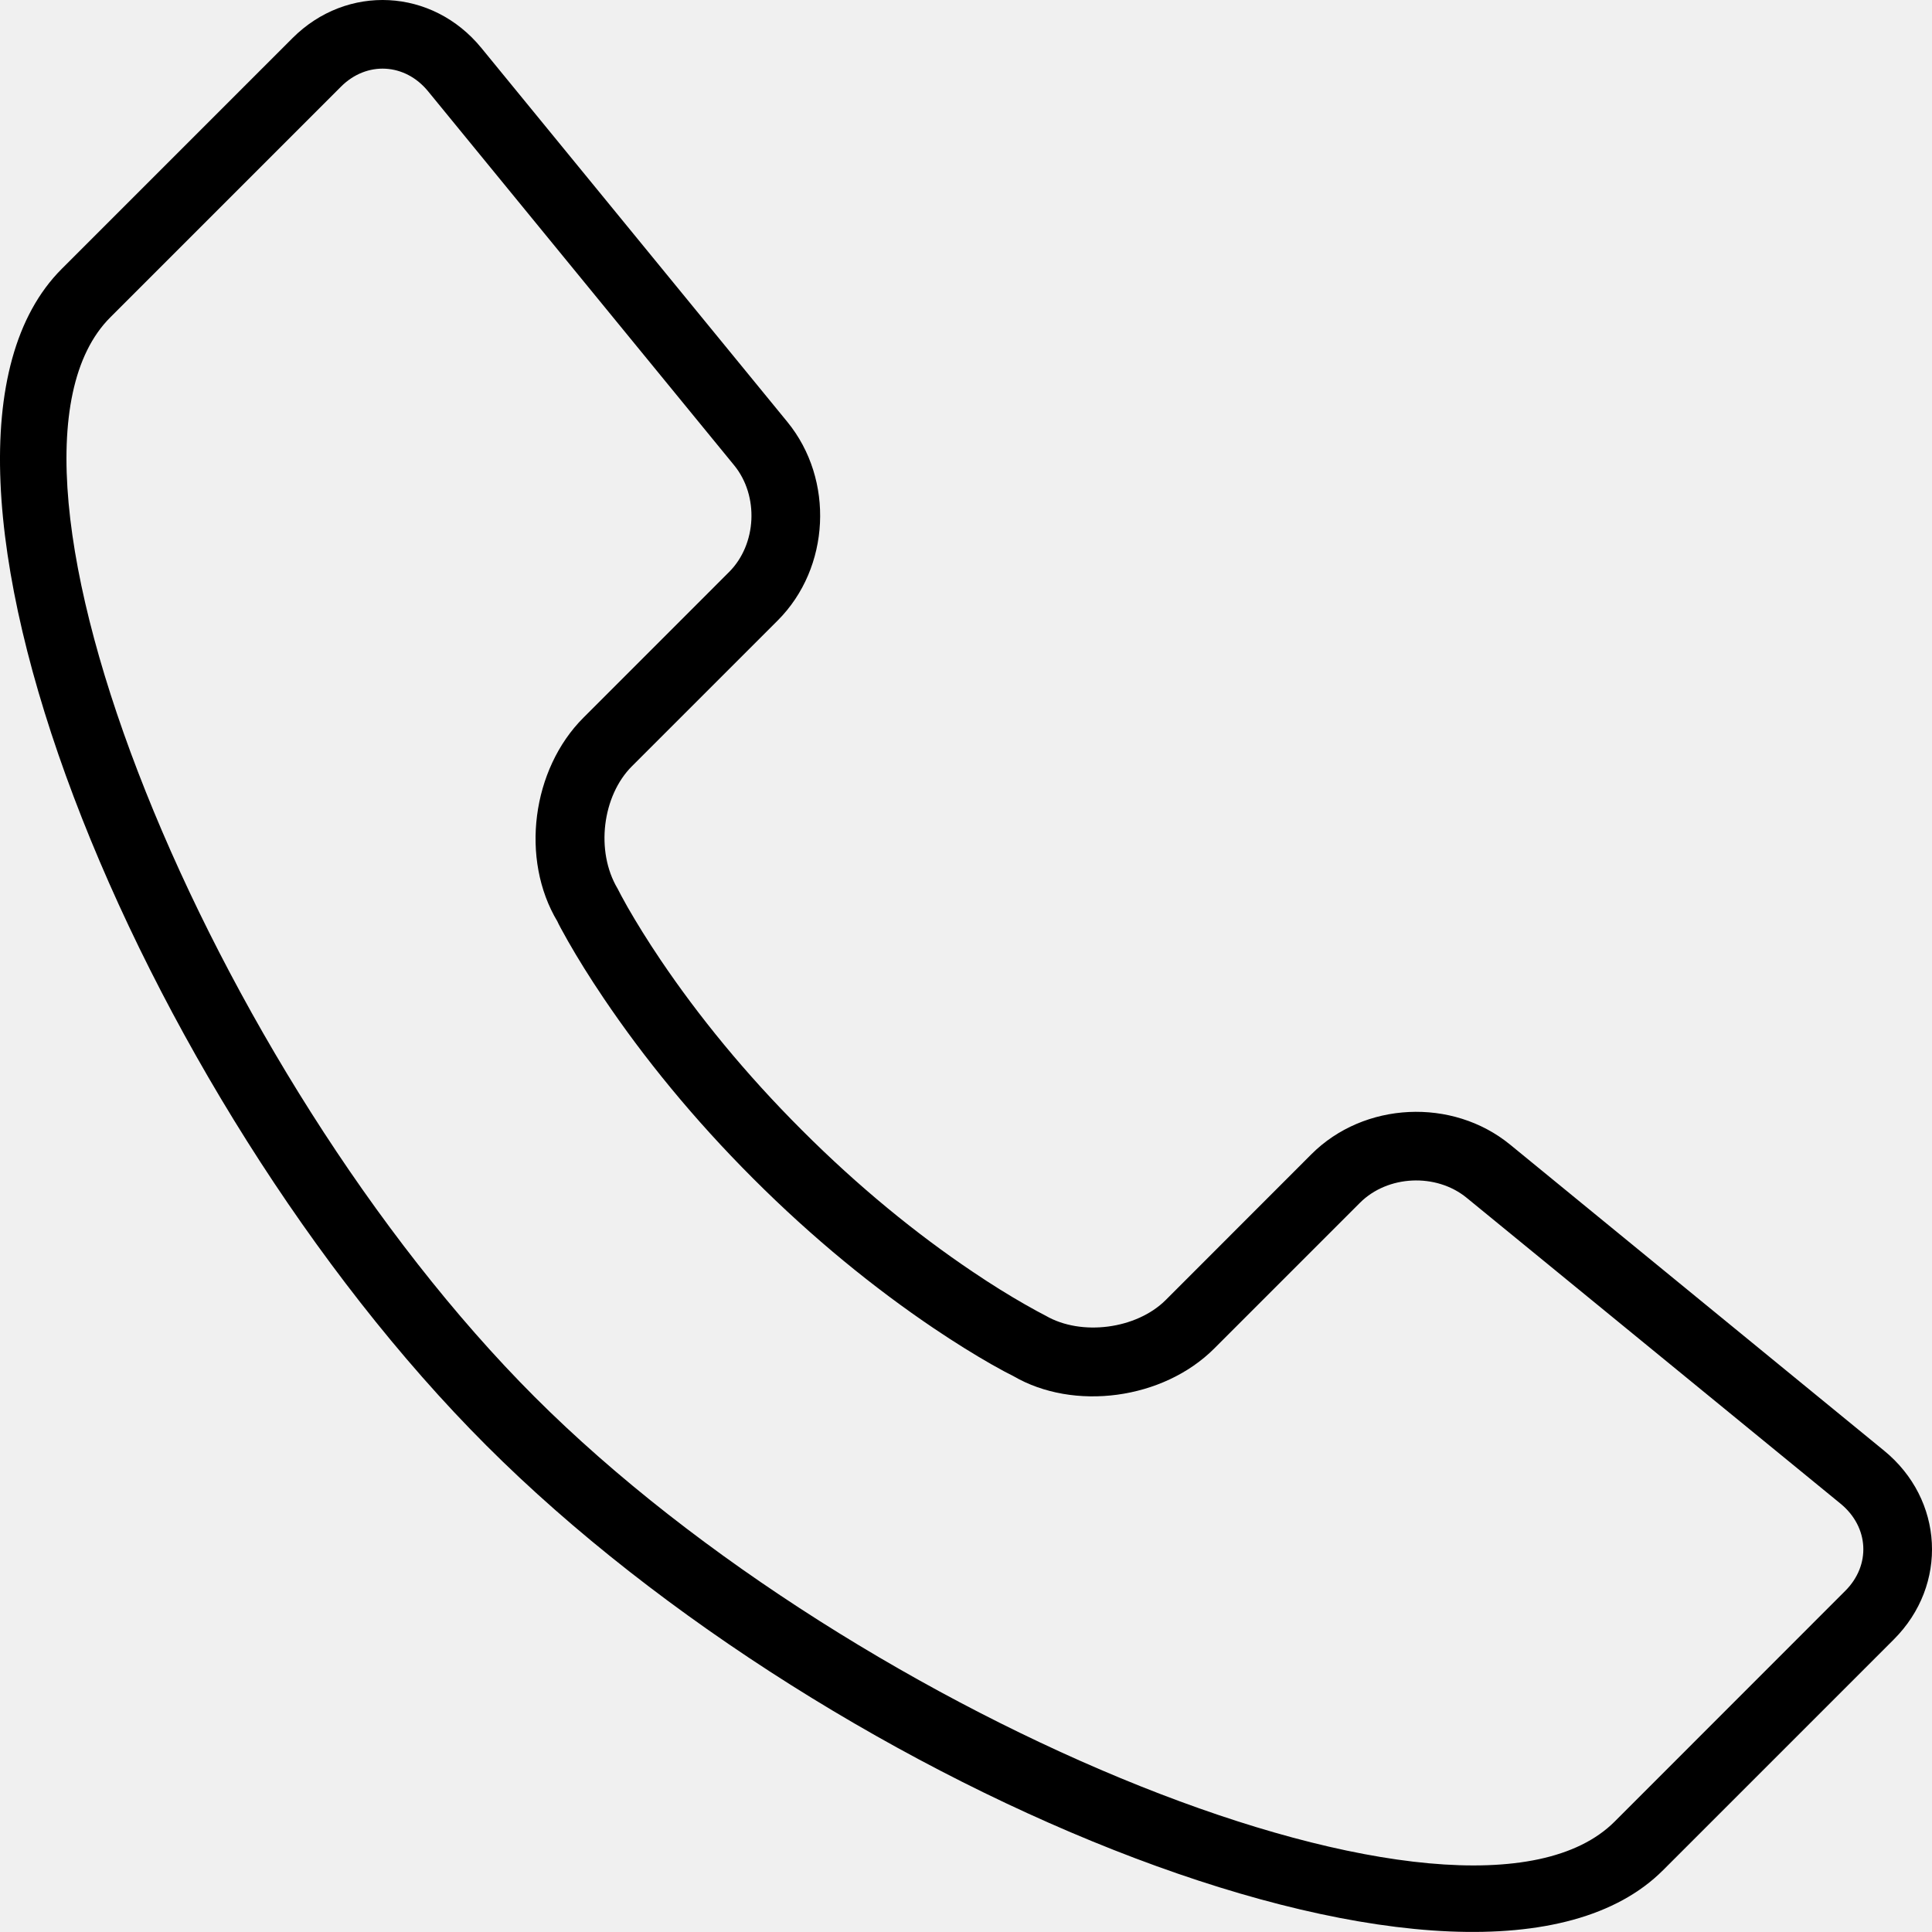
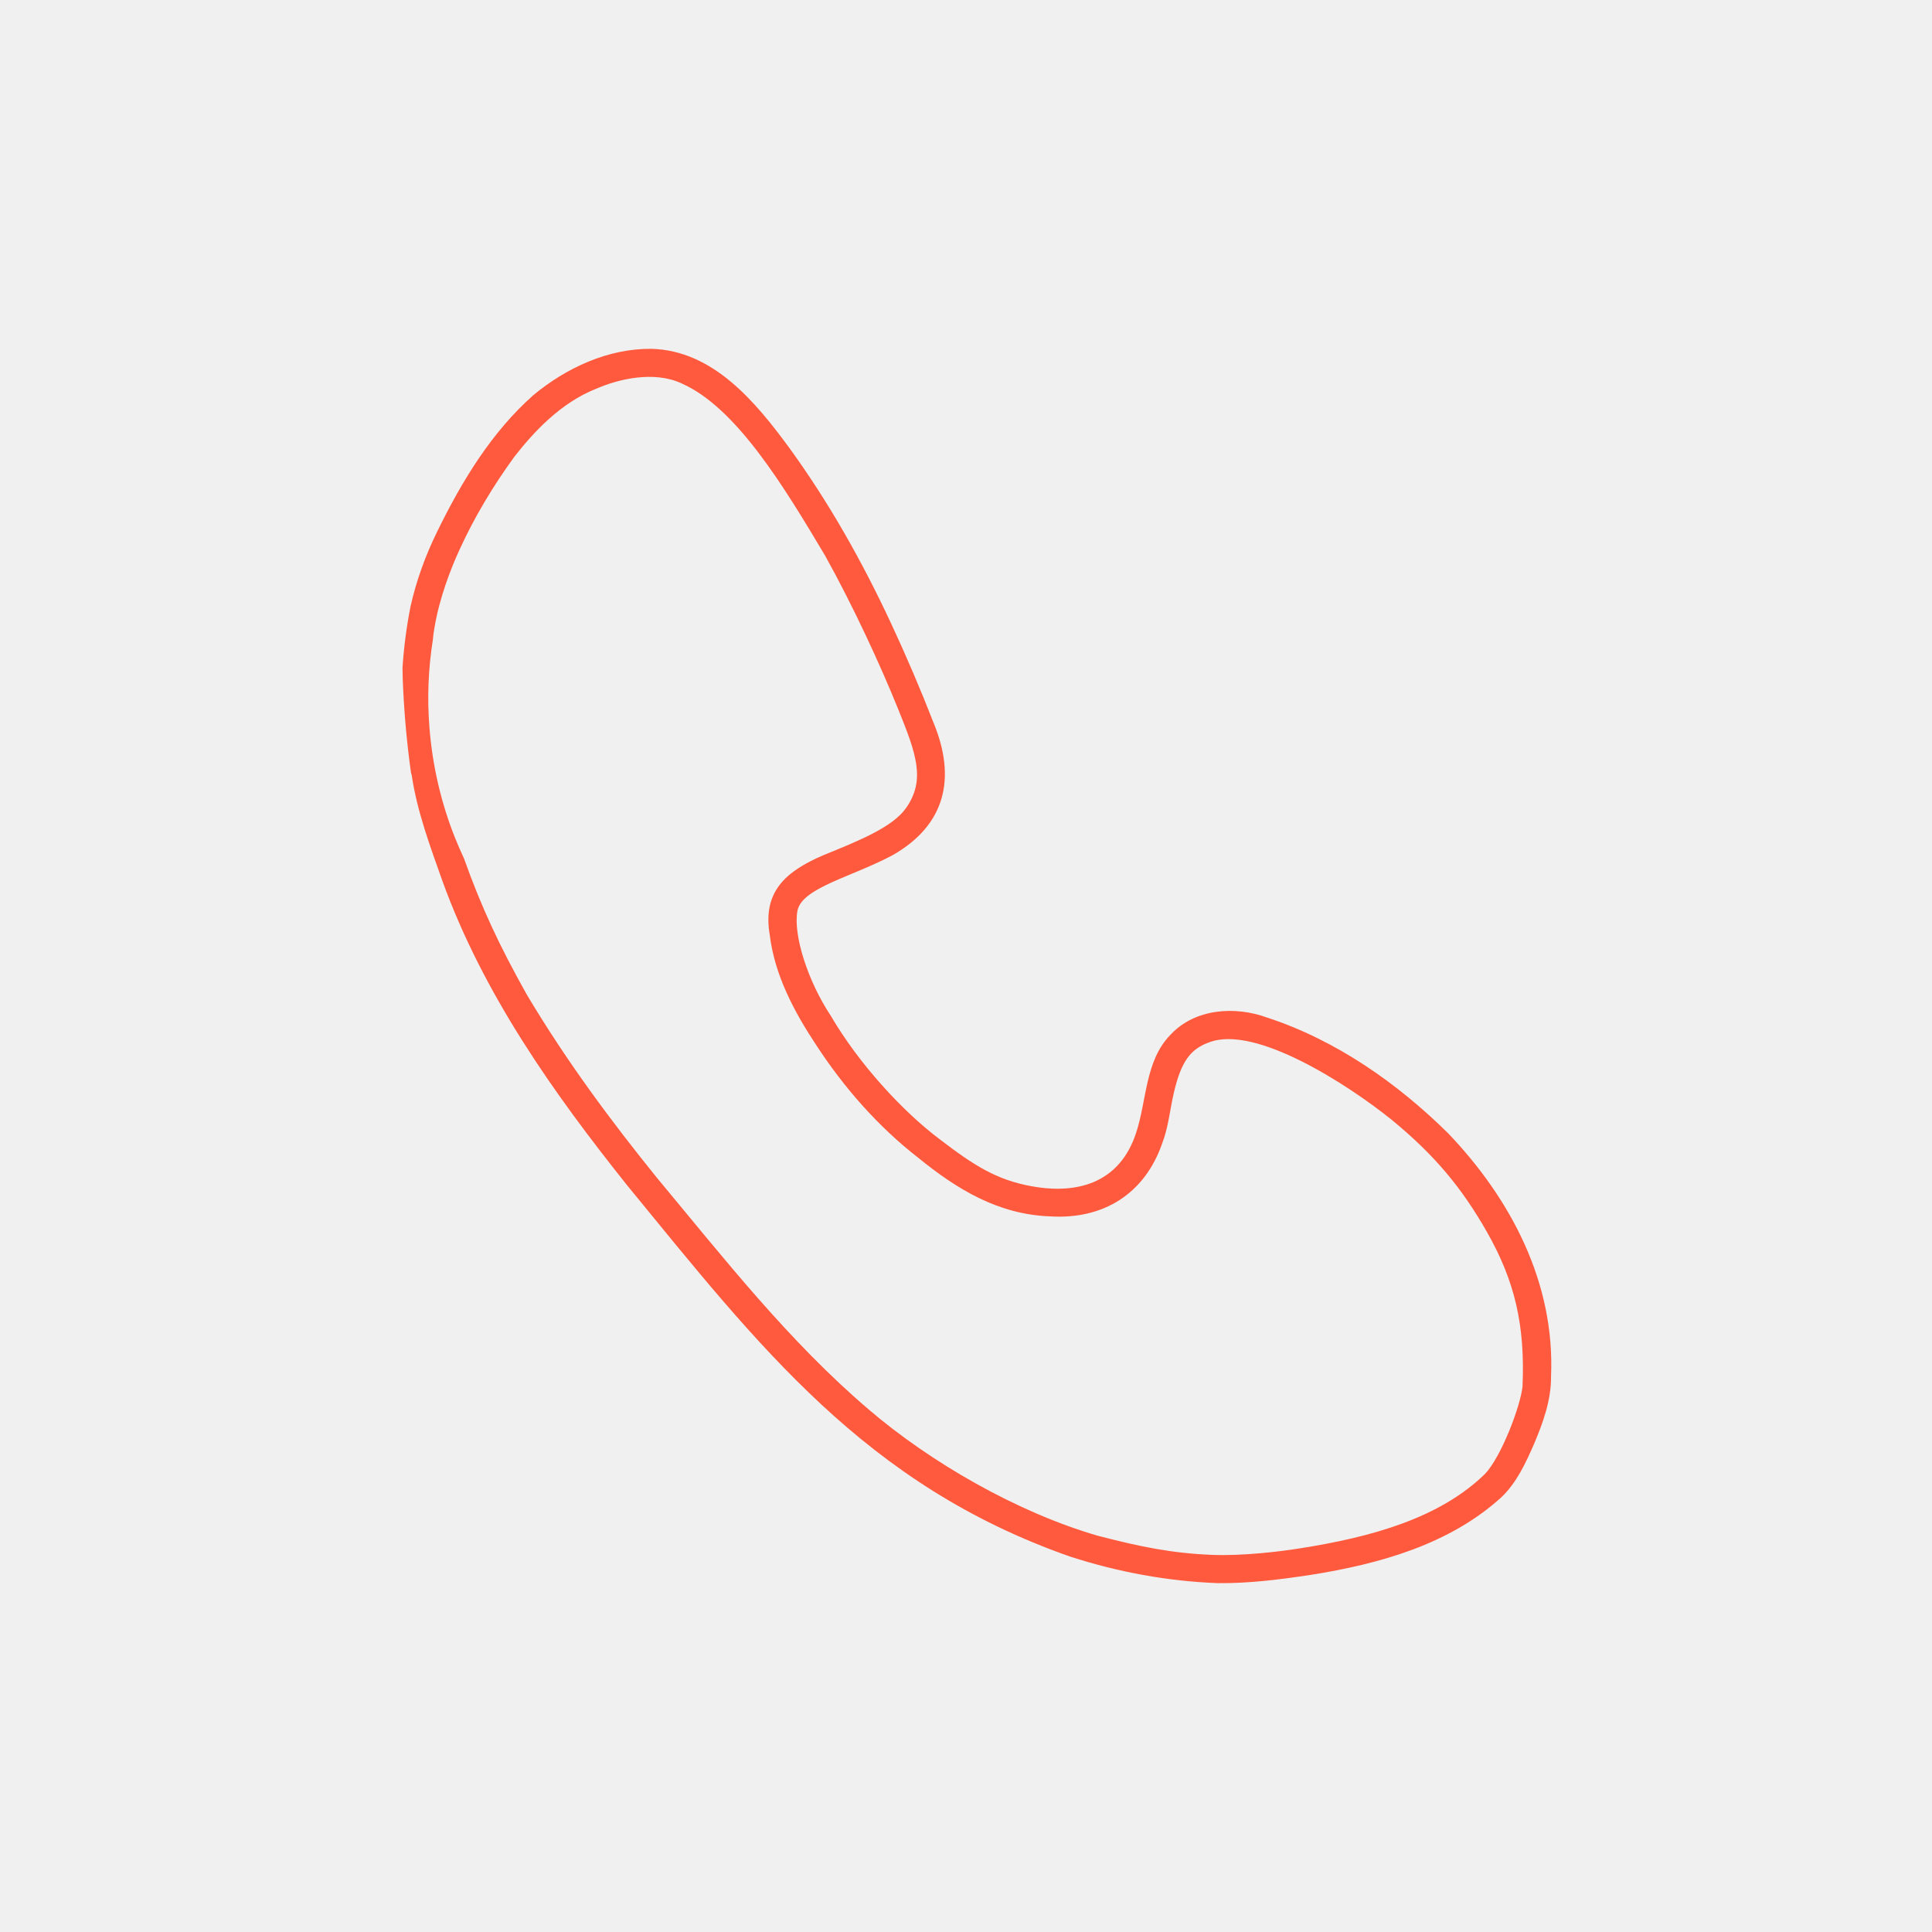
- <svg xmlns="http://www.w3.org/2000/svg" id="svg853" version="1.1" fill="none" viewBox="0 0 57 57" height="57" width="57">
-   <defs id="defs857" />
-   <path style="fill:#000000" id="path851" fill="white" d="M55.584 42.797C57.351 44.24 57.484 46.759 55.873 48.369L49.066 55.176C43.562 60.68 24.607 52.908 14.35 42.648C4.09 32.391 -3.682 13.436 1.822 7.932L8.629 1.125C10.237 -0.483 12.758 -0.35 14.201 1.414L23.229 12.447C24.623 14.151 24.497 16.753 22.945 18.306L18.643 22.607C17.774 23.476 17.56 25.11 18.223 26.221C18.268 26.31 18.364 26.495 18.518 26.767C18.782 27.226 19.103 27.748 19.489 28.32C20.598 29.964 21.982 31.668 23.657 33.341C25.33 35.017 27.037 36.403 28.684 37.512C29.255 37.898 29.78 38.222 30.242 38.485C30.511 38.639 30.698 38.739 30.85 38.817C31.902 39.428 33.53 39.214 34.392 38.355L38.69 34.054C40.243 32.501 42.85 32.378 44.552 33.769L55.584 42.797ZM54.302 44.363L43.27 35.338C42.37 34.602 40.939 34.669 40.123 35.486L35.824 39.785C34.313 41.296 31.677 41.638 29.897 40.599C29.769 40.537 29.545 40.419 29.237 40.244C28.733 39.955 28.167 39.605 27.551 39.19C25.802 38.01 23.993 36.544 22.224 34.774C20.454 33.005 18.988 31.198 17.811 29.452C17.396 28.837 17.046 28.273 16.759 27.769C16.584 27.461 16.466 27.239 16.446 27.187C15.342 25.347 15.691 22.695 17.213 21.174L21.511 16.875C22.328 16.058 22.396 14.628 21.66 13.728L12.632 2.696C11.949 1.858 10.819 1.798 10.062 2.555L3.255 9.362C-1.12 13.736 6.235 31.674 15.779 41.218C25.324 50.76 43.262 58.117 47.636 53.743L54.44 46.936C55.202 46.177 55.143 45.052 54.302 44.363Z" clip-rule="evenodd" fill-rule="evenodd" />
+ <svg xmlns="http://www.w3.org/2000/svg" width="72" height="72" viewBox="0 0 72 72" fill="none">
+   <path d="M53.98 42.246C52.074 40.36 49.783 38.759 47.219 37.921C46.021 37.484 44.529 37.584 43.621 38.562C42.662 39.541 42.744 41.022 42.33 42.246C41.751 43.982 40.292 44.538 38.472 44.212C37.133 43.98 36.258 43.404 35.041 42.473C33.647 41.432 32.001 39.638 30.959 37.852C30.104 36.564 29.551 34.836 29.718 33.943C29.886 33.079 31.765 32.678 33.277 31.863C35.244 30.738 35.634 28.991 34.8 26.959C34.308 25.693 33.774 24.445 33.2 23.215C32.136 20.937 30.9 18.735 29.421 16.699C28.165 14.987 26.578 13.058 24.277 13C22.667 12.983 21.107 13.707 19.885 14.719C18.318 16.101 17.21 17.936 16.299 19.798C15.857 20.694 15.515 21.637 15.298 22.606C15.15 23.357 15.051 24.119 15 24.883C15.004 25.017 15.004 25.151 15.008 25.285C15.051 26.46 15.154 27.635 15.317 28.799C15.326 28.828 15.334 28.856 15.343 28.884C15.54 30.233 16.038 31.566 16.488 32.832C18.007 37.033 20.609 40.712 23.376 44.179C28.3 50.189 32.256 55.342 39.891 58.013C41.666 58.587 43.524 58.93 45.387 58.999C46.553 59.012 47.717 58.862 48.868 58.688C51.407 58.283 54.029 57.558 55.968 55.784C56.522 55.246 56.854 54.534 57.16 53.833C57.503 53.027 57.812 52.176 57.803 51.287C57.951 47.821 56.325 44.707 53.98 42.246ZM56.74 51.668C56.663 52.416 55.941 54.301 55.341 54.929C53.667 56.564 51.142 57.284 48.402 57.709C47.702 57.822 46.308 57.989 45.179 57.946C43.679 57.884 42.538 57.655 40.894 57.228C37.891 56.352 34.674 54.496 32.376 52.528C29.397 49.99 26.973 46.884 24.478 43.888C22.821 41.837 21.139 39.595 19.627 37.057C18.601 35.225 17.936 33.799 17.294 31.999C17.176 31.742 17.062 31.484 16.957 31.223C16.432 29.907 16.113 28.515 16.003 27.103C15.917 26.019 15.96 24.928 16.13 23.854C16.145 23.676 16.166 23.52 16.189 23.408C16.37 22.293 16.8 21.194 17.12 20.497C17.677 19.273 18.374 18.114 19.165 17.027C19.85 16.148 20.879 15.001 22.266 14.468C23.016 14.144 24.354 13.799 25.404 14.29C27.44 15.186 29.23 18.154 30.75 20.709C31.806 22.608 32.814 24.797 33.476 26.437C34.145 28.087 34.501 29.064 33.769 30.108C33.266 30.831 31.989 31.341 30.675 31.874C29.292 32.474 28.405 33.218 28.688 34.854C28.874 36.352 29.596 37.706 30.419 38.949C31.453 40.531 32.713 41.974 34.209 43.138C35.669 44.327 37.206 45.262 39.141 45.331C41.117 45.452 42.663 44.492 43.314 42.602C43.543 42.008 43.597 41.37 43.739 40.756C44.017 39.52 44.396 39.084 45.057 38.847C46.778 38.174 50.242 40.426 51.858 41.727C53.461 43.041 54.475 44.263 55.411 45.907C56.462 47.754 56.837 49.398 56.74 51.668Z" fill="#FF5A3D" />
</svg>
